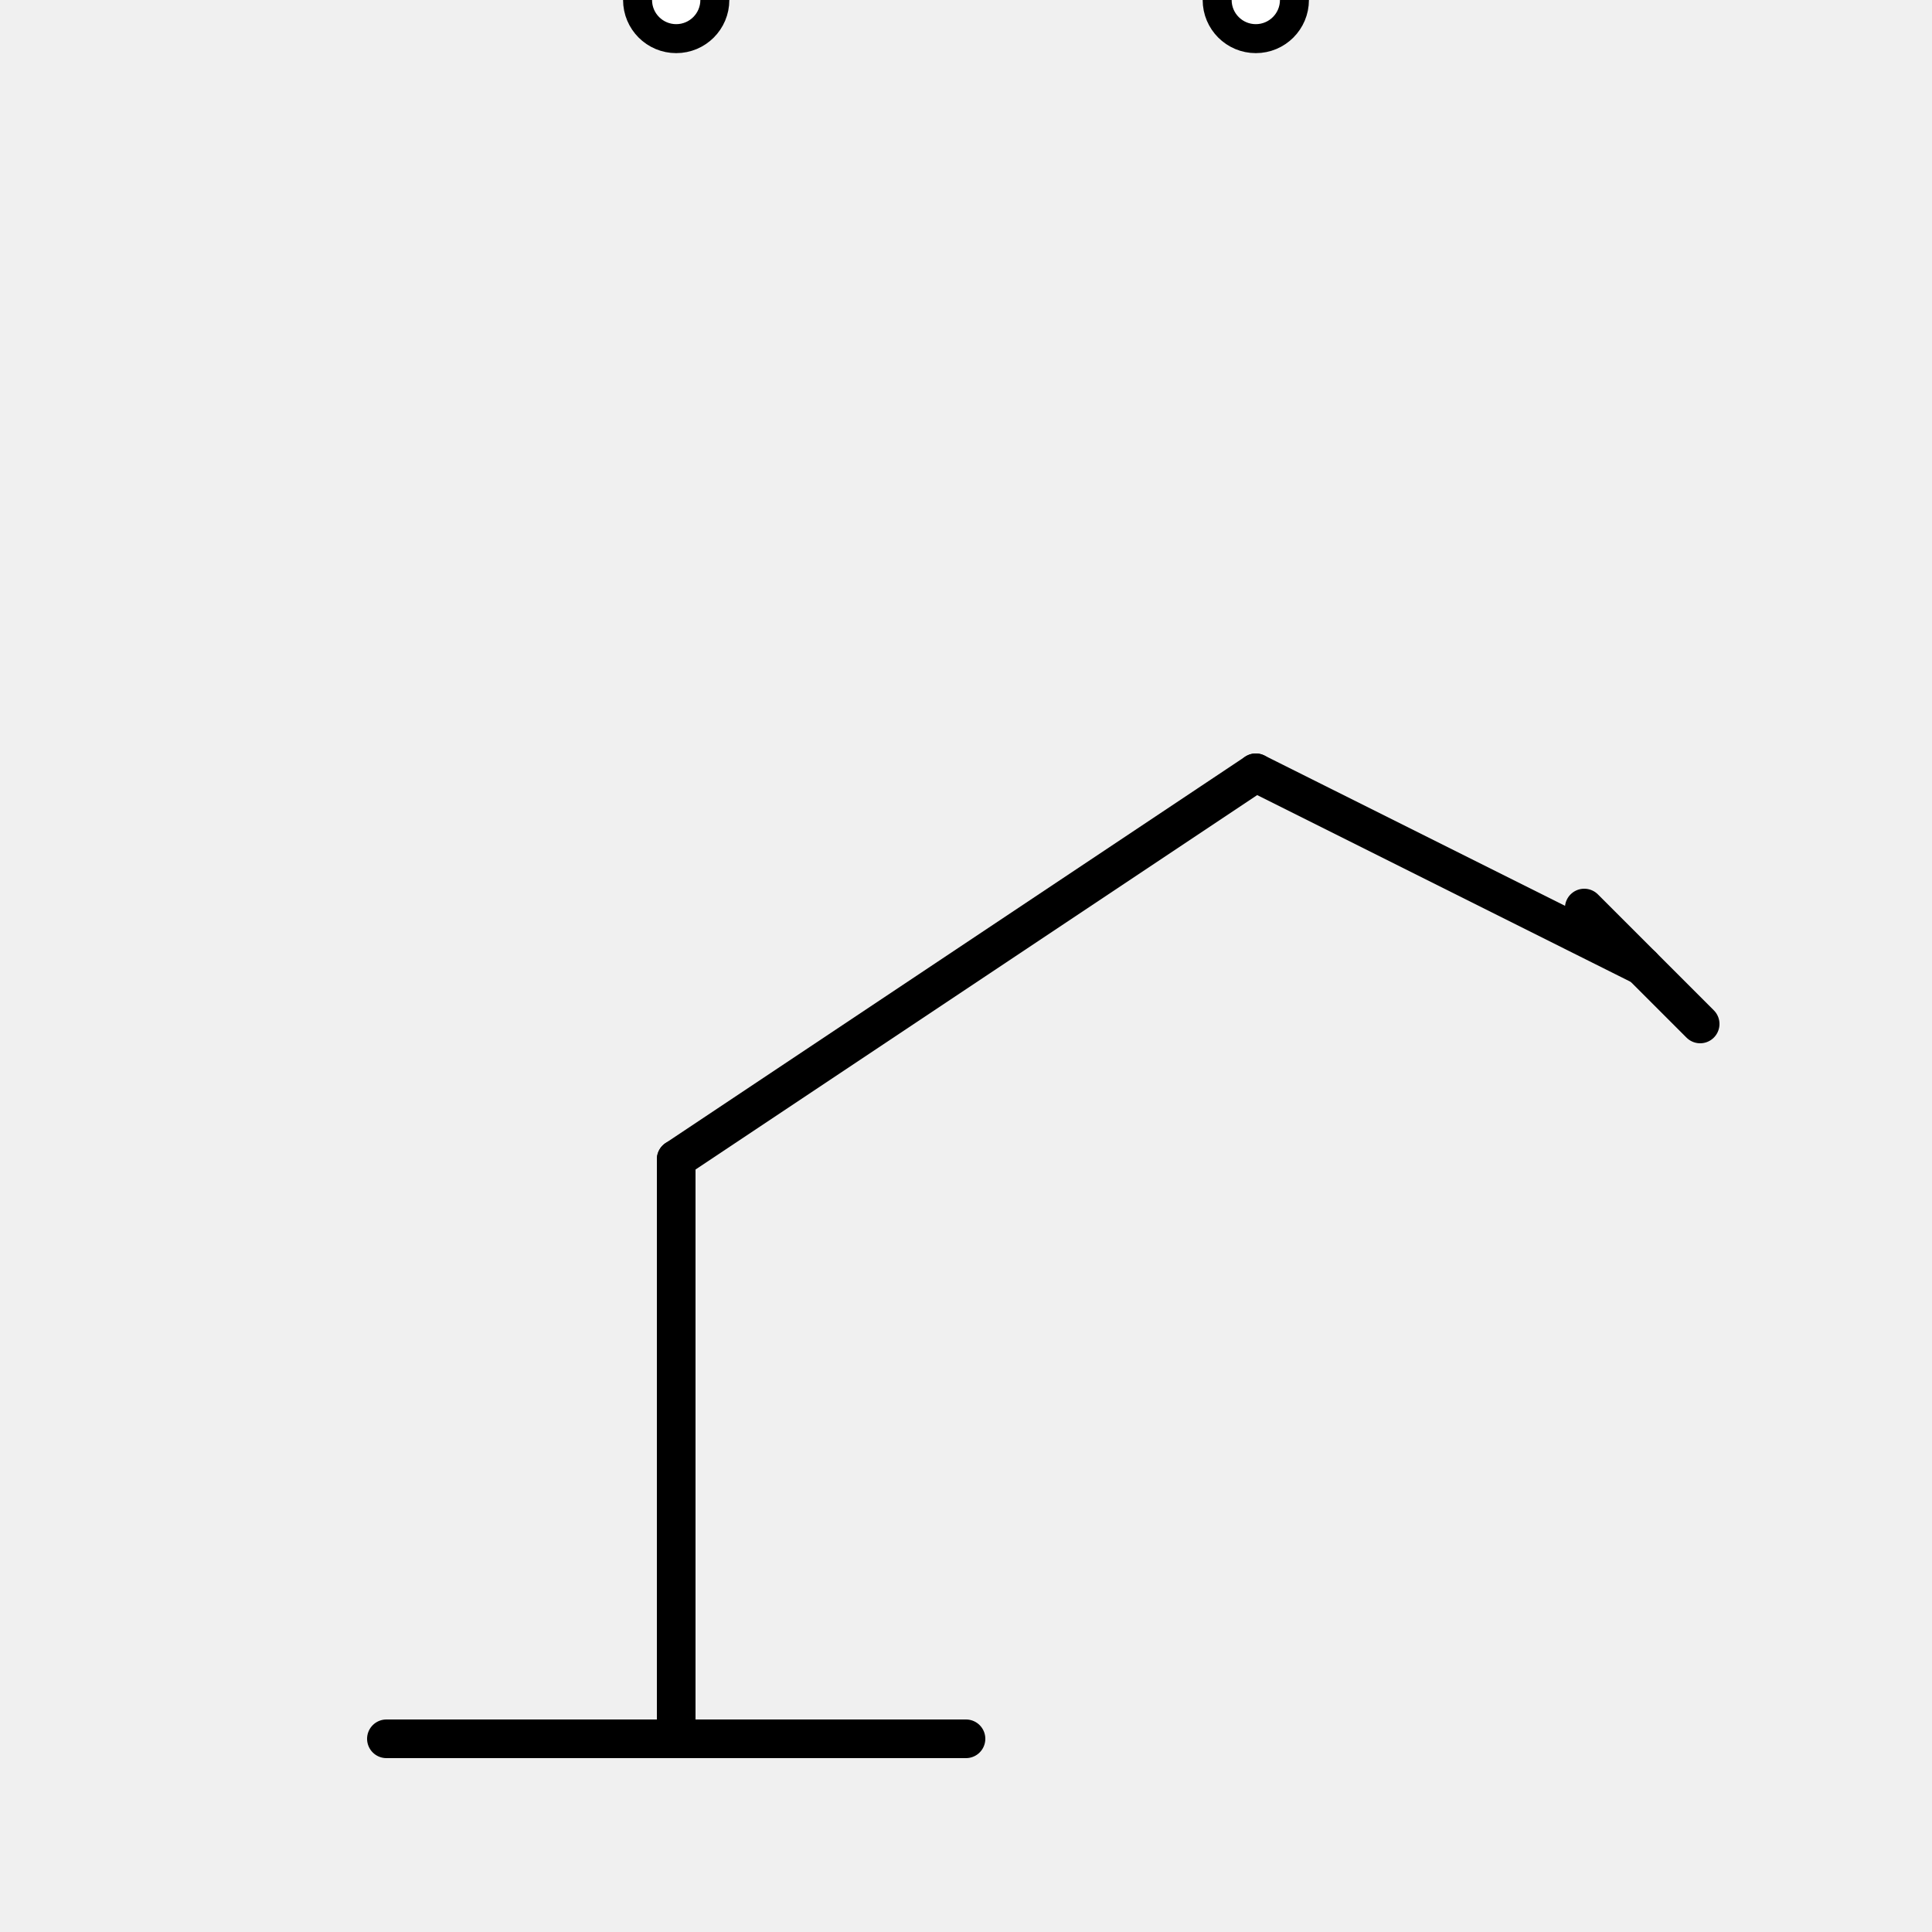
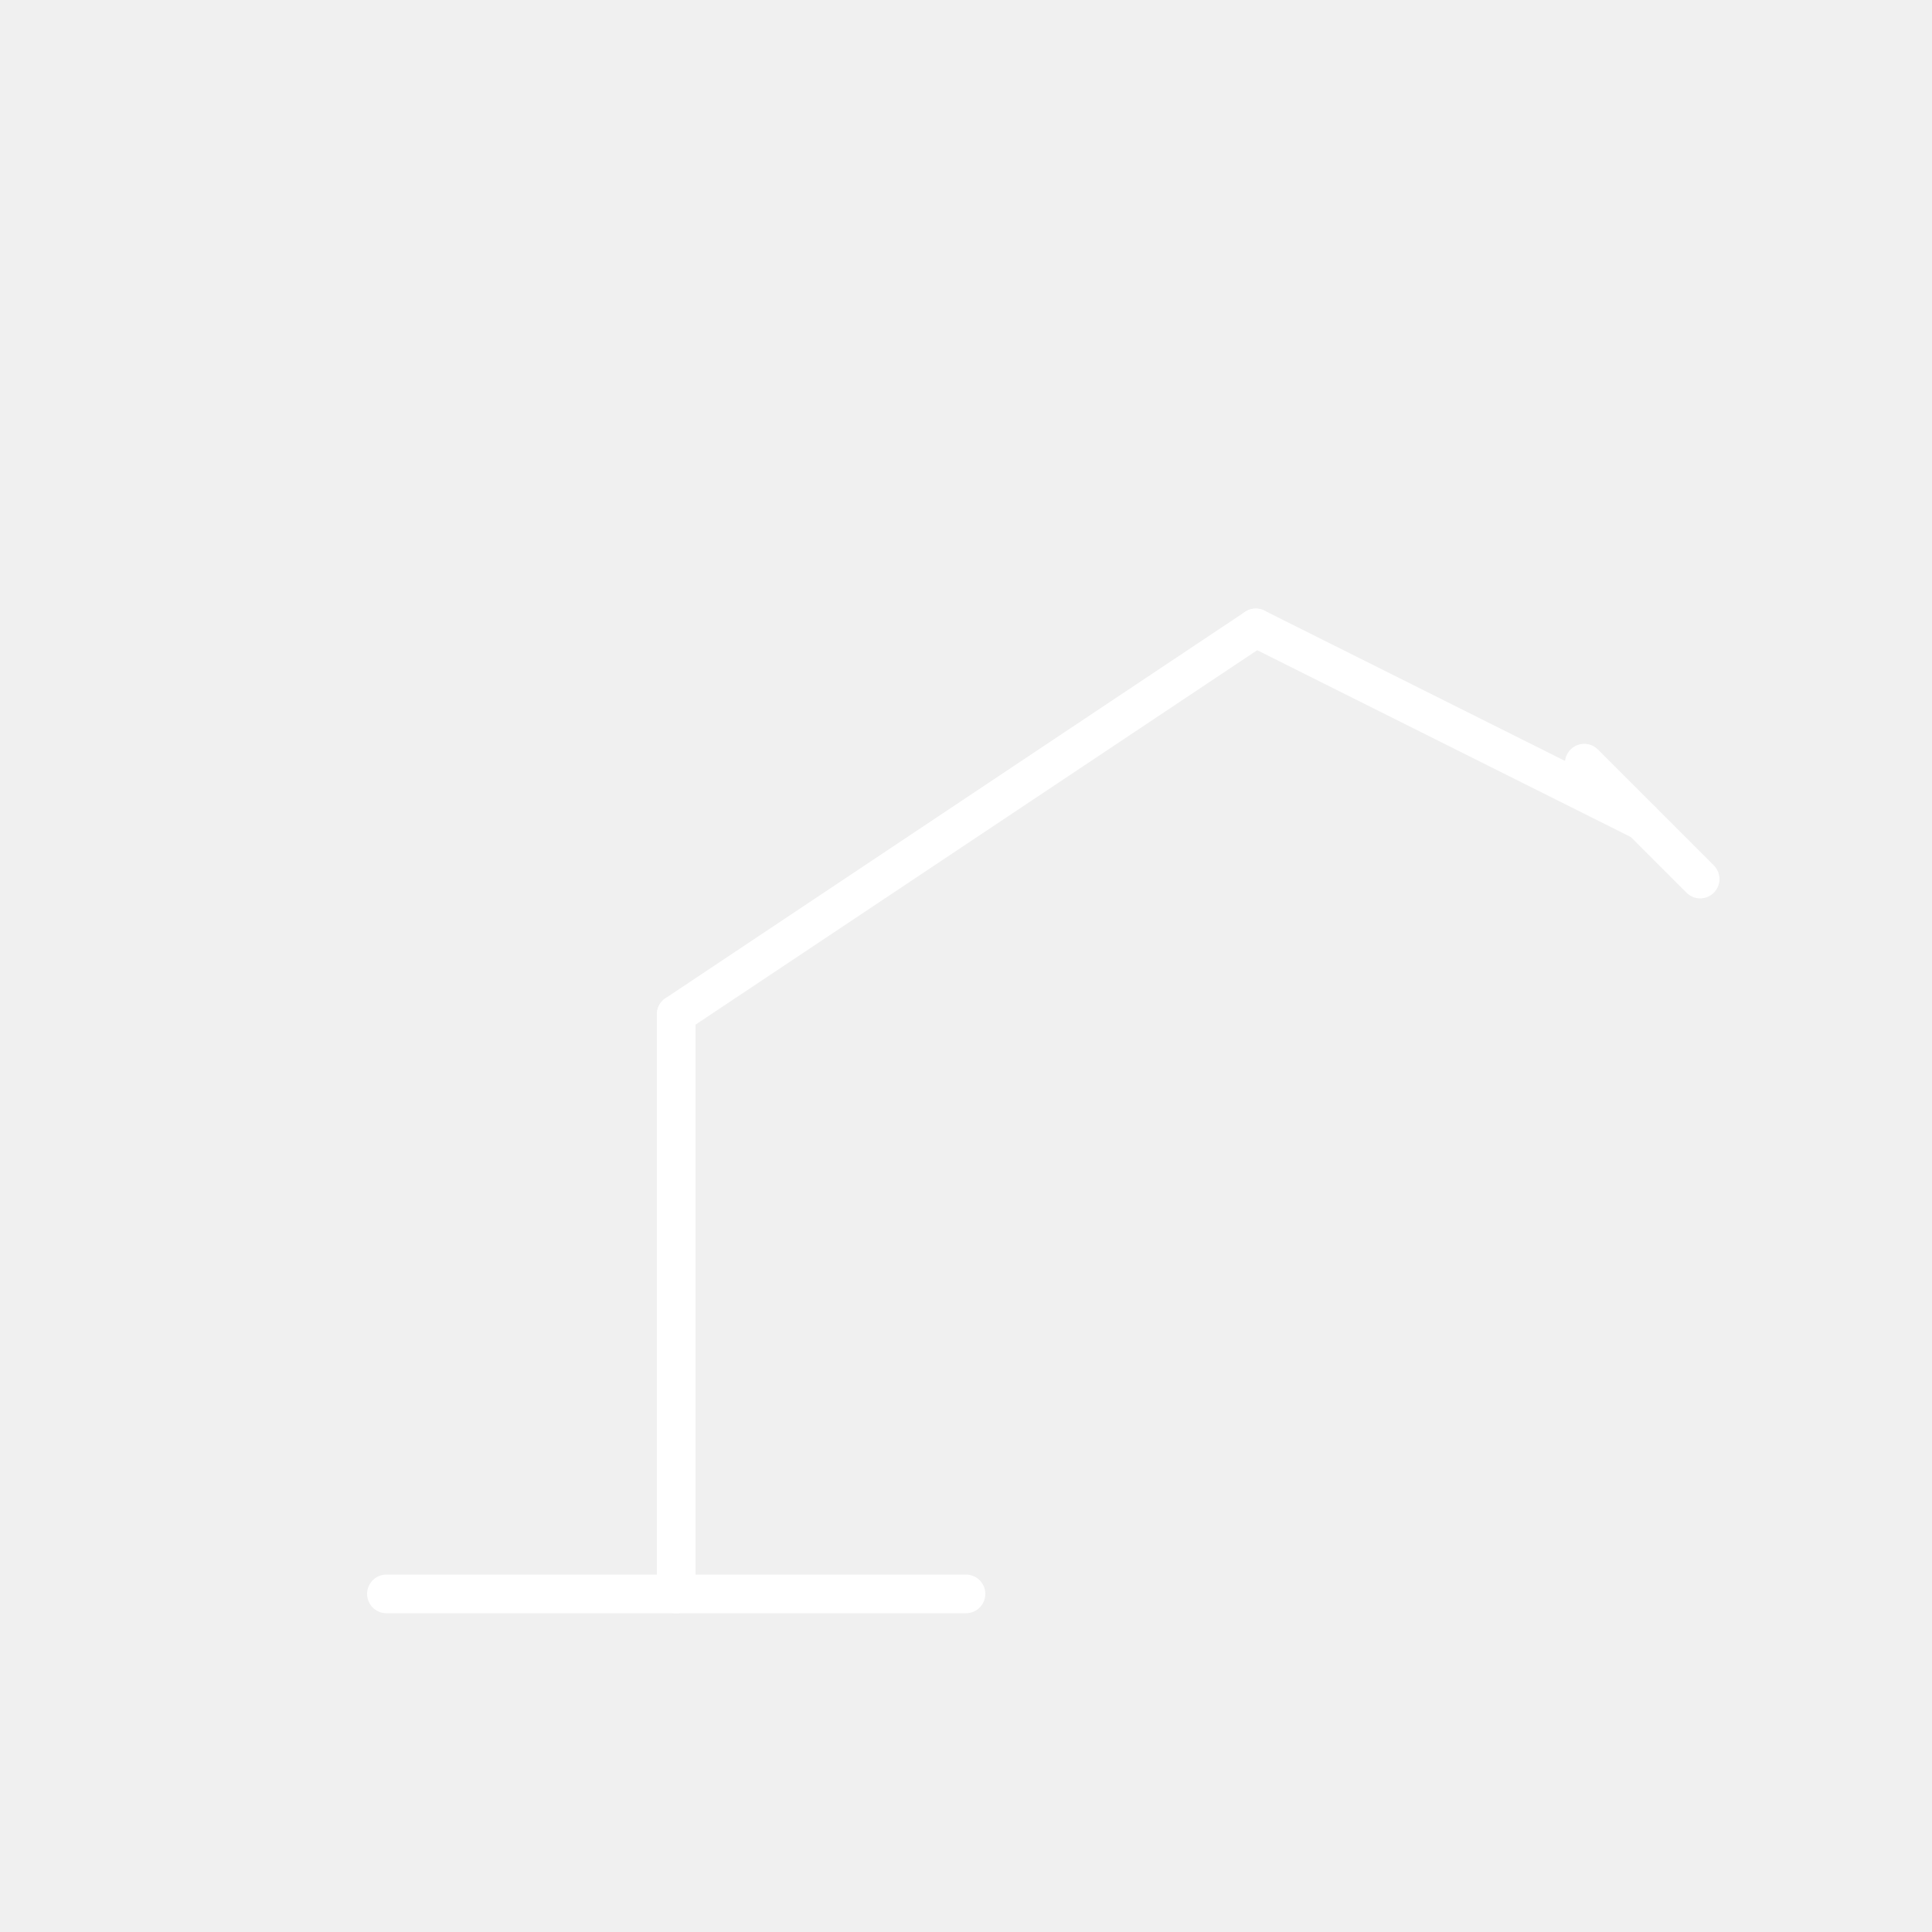
- <svg xmlns="http://www.w3.org/2000/svg" width="200" height="200" viewBox="0 0 100 100">
-   <line x1="20" y1="90" x2="50" y2="90" stroke="black" stroke-width="2" stroke-linecap="round" />
-   <line x1="35" y1="90" x2="35" y2="60" stroke="black" stroke-width="2" stroke-linecap="round" />
-   <circle cx="35" y="60" r="2" fill="white" stroke="black" stroke-width="1.5" />
-   <line x1="35" y1="60" x2="65" y2="40" stroke="black" stroke-width="2" stroke-linecap="round" />
-   <circle cx="65" y="40" r="2" fill="white" stroke="black" stroke-width="1.5" />
-   <line x1="65" y1="40" x2="85" y2="50" stroke="black" stroke-width="2" stroke-linecap="round" />
-   <line x1="82" y1="47" x2="88" y2="53" stroke="black" stroke-width="2" stroke-linecap="round" />
+ <svg xmlns="http://www.w3.org/2000/svg" width="200" height="200" viewBox="0 15 100 85">
+   <line x1="20" y1="90" x2="50" y2="90" stroke="white" stroke-width="2" stroke-linecap="round" />
+   <line x1="35" y1="90" x2="35" y2="60" stroke="white" stroke-width="2" stroke-linecap="round" />
+   <circle cx="35" y="60" r="2" fill="black" stroke="white" stroke-width="1.5" />
+   <line x1="35" y1="60" x2="65" y2="40" stroke="white" stroke-width="2" stroke-linecap="round" />
+   <circle cx="65" y="40" r="2" fill="black" stroke="white" stroke-width="1.5" />
+   <line x1="65" y1="40" x2="85" y2="50" stroke="white" stroke-width="2" stroke-linecap="round" />
+   <line x1="82" y1="47" x2="88" y2="53" stroke="white" stroke-width="2" stroke-linecap="round" />
</svg>
